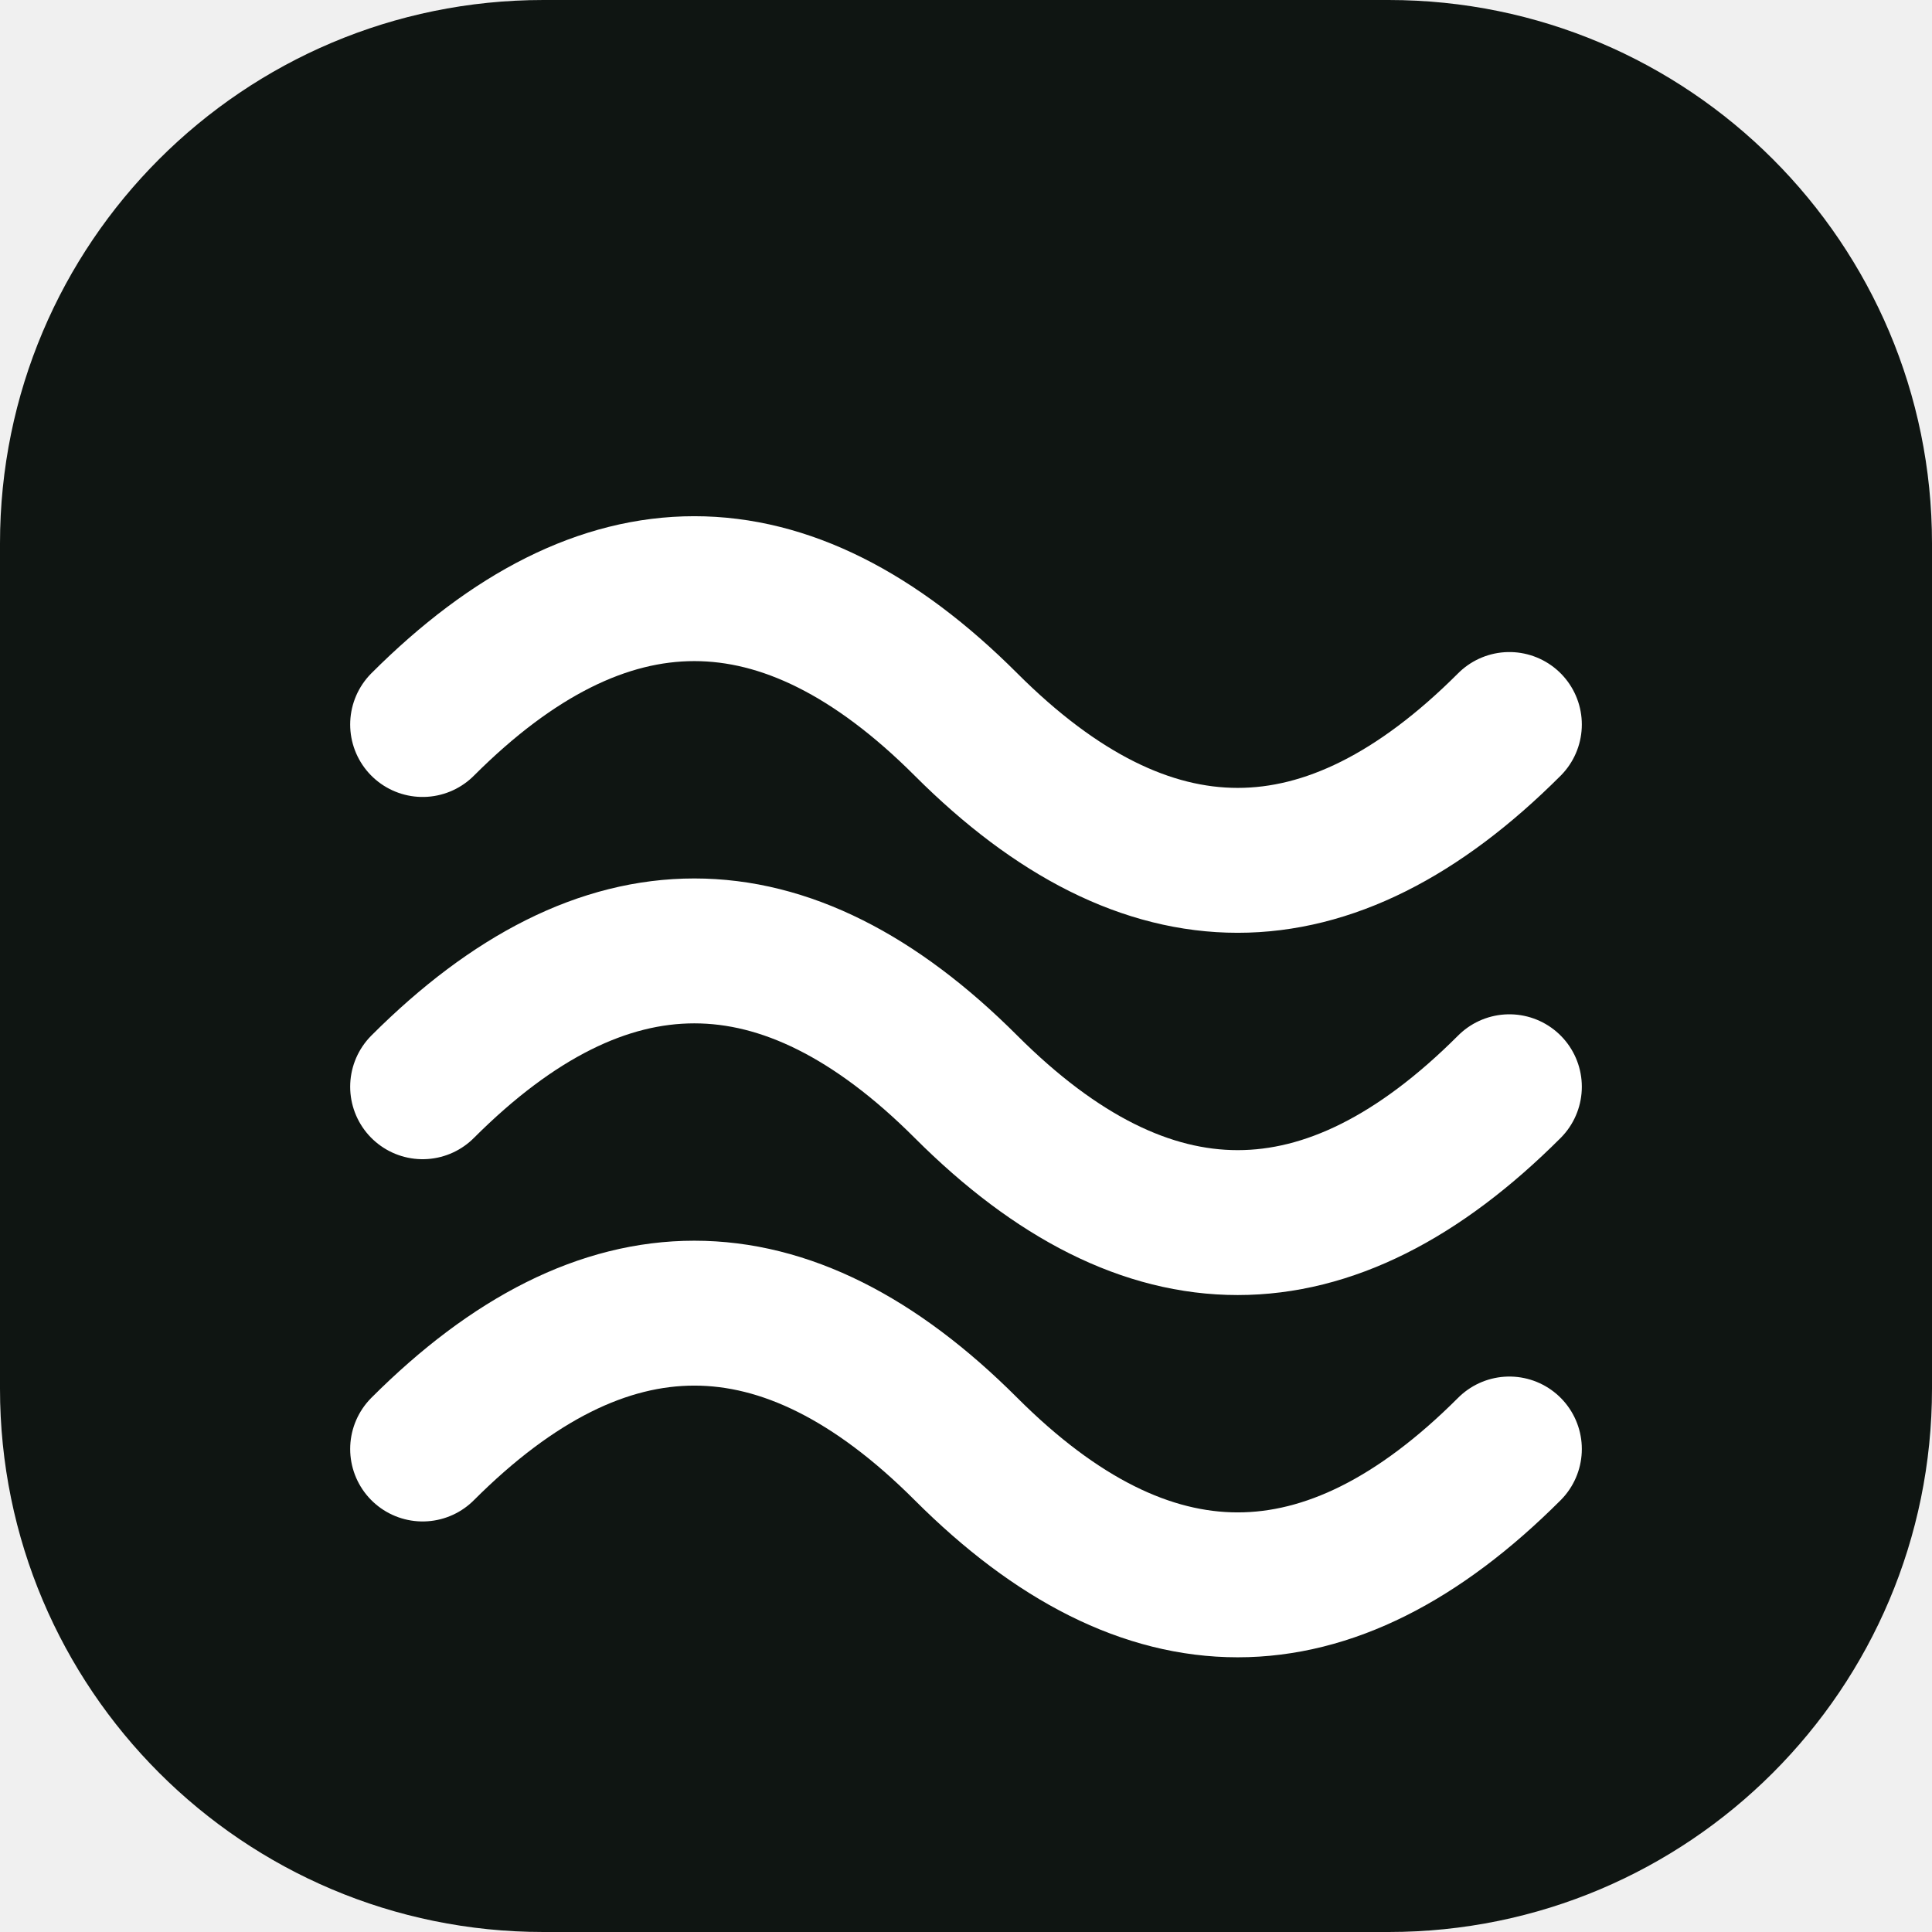
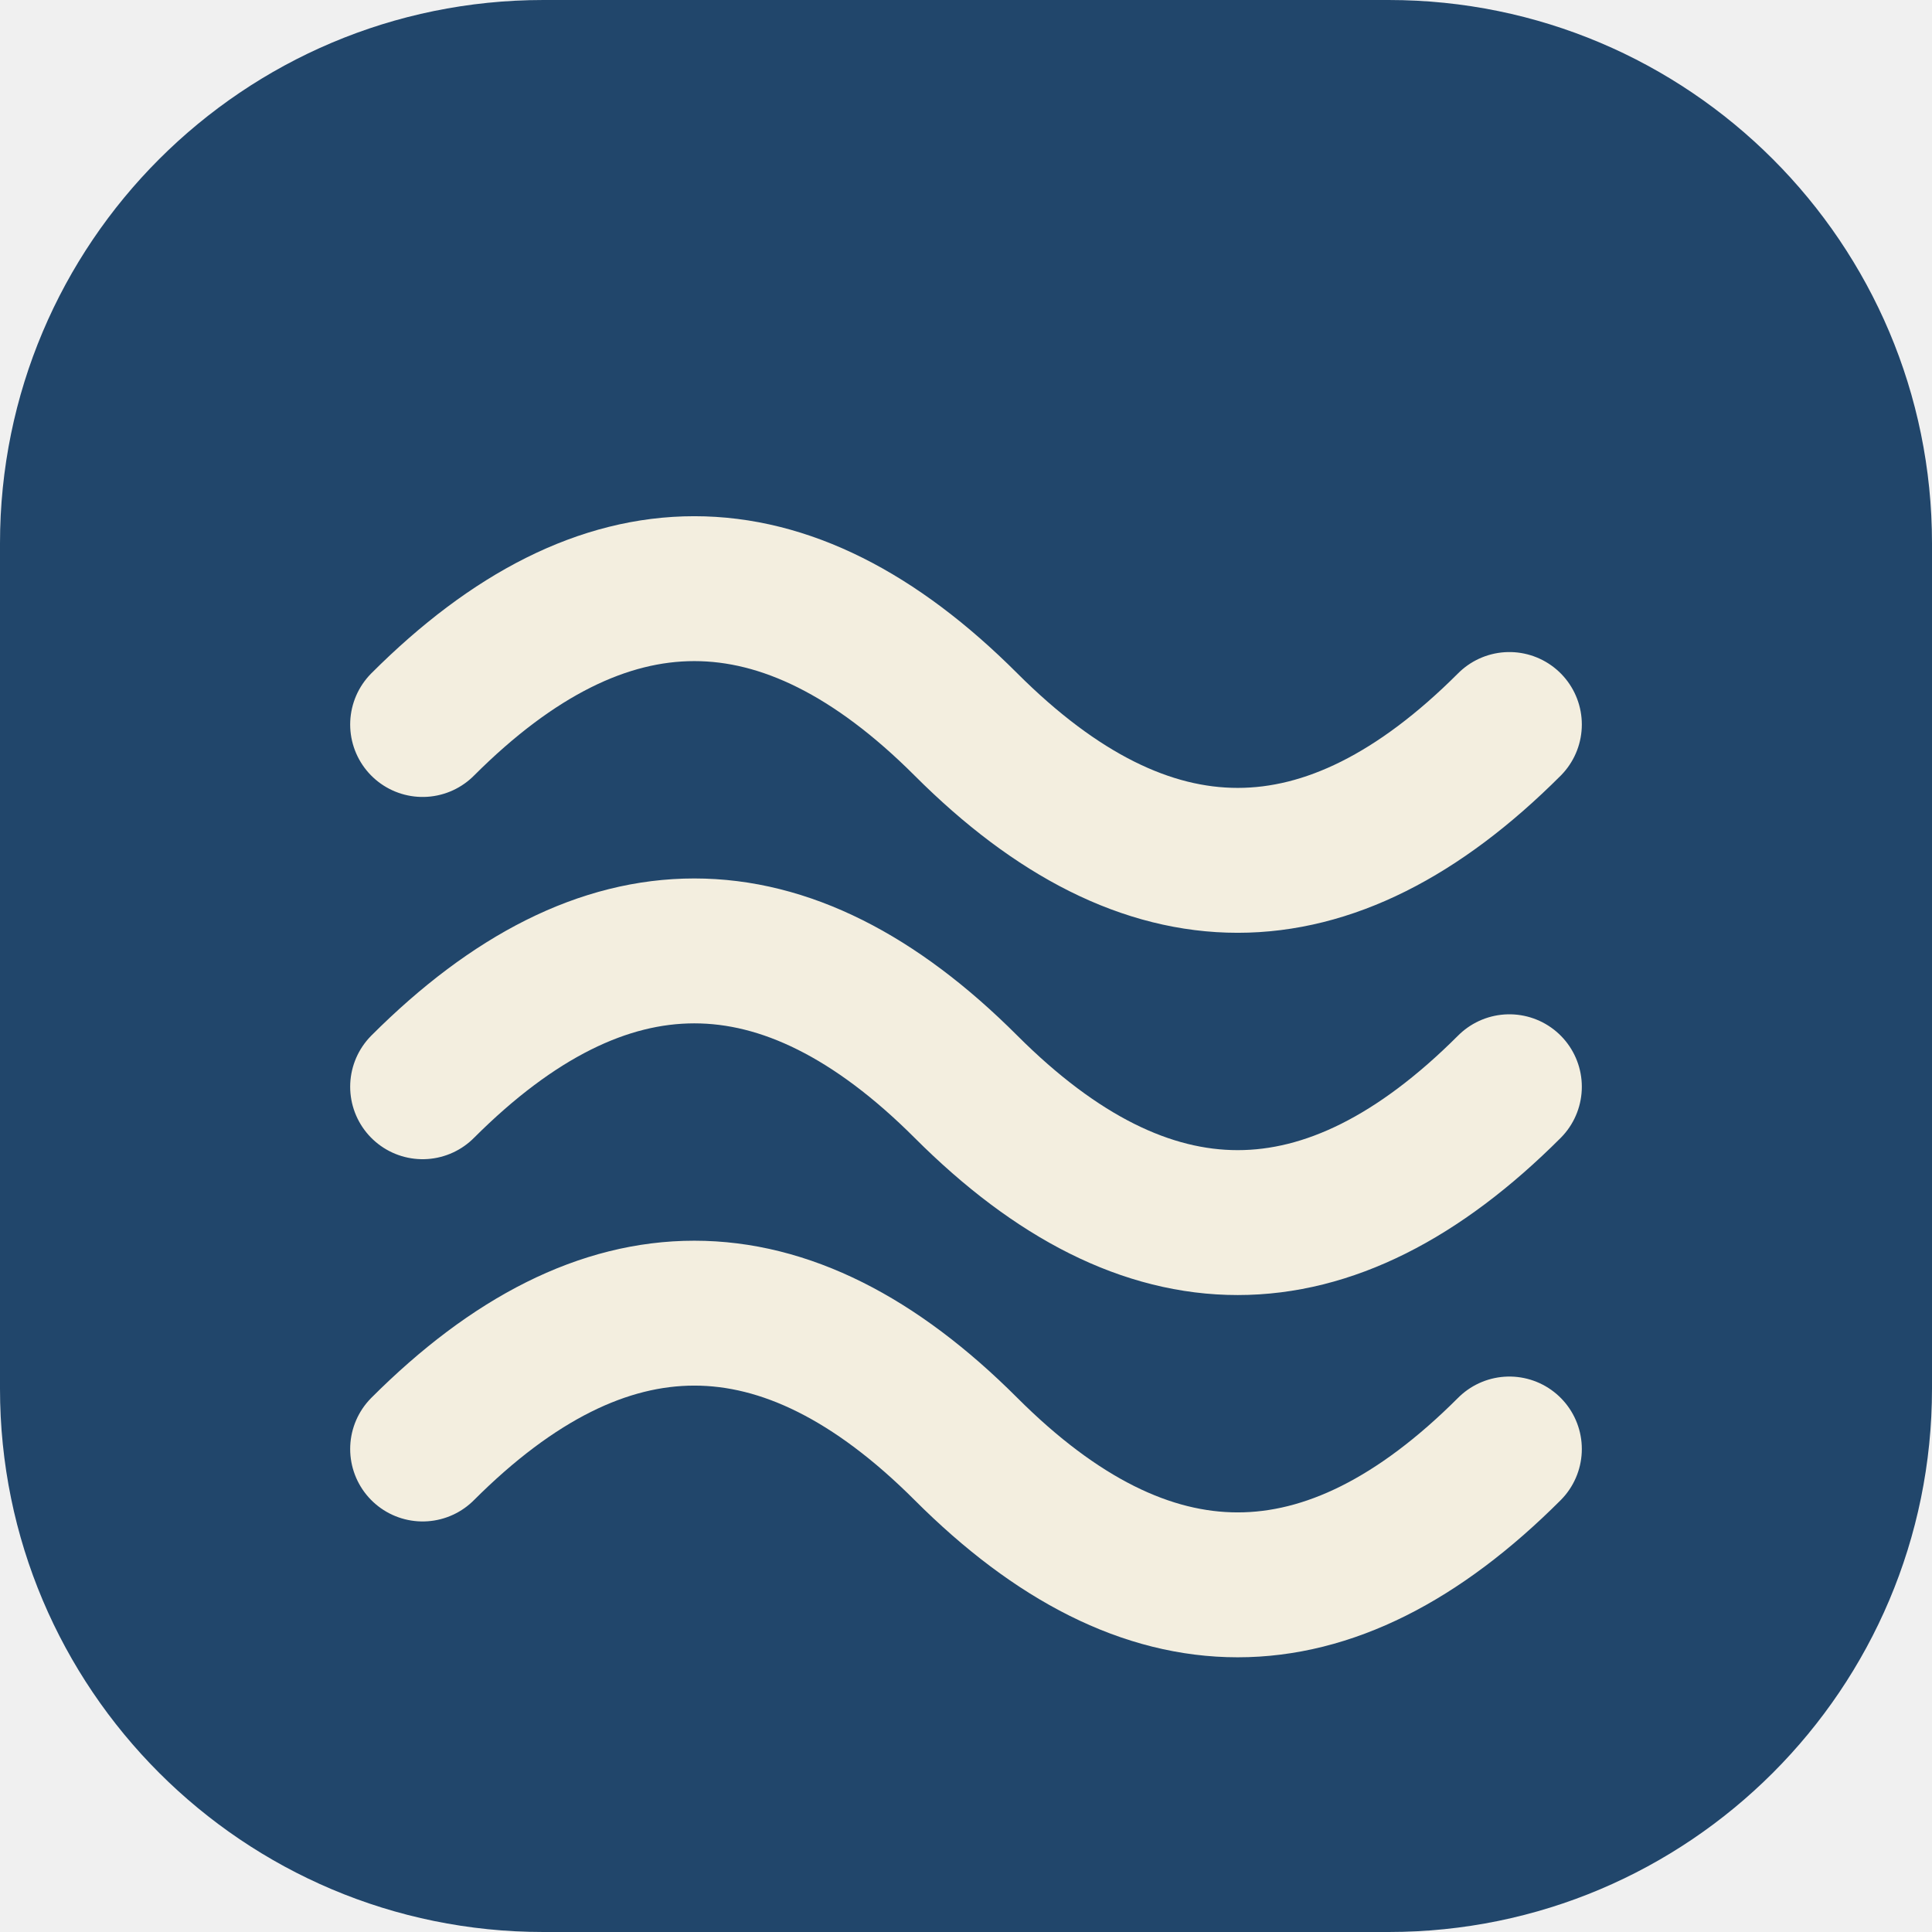
<svg xmlns="http://www.w3.org/2000/svg" viewBox="0 0 32 32">
-   <rect width="32" height="32" rx="9" fill="#0f1512" />
-   <path d="M7 12c3-3 6-3 9 0s6 3 9 0M7 18c3-3 6-3 9 0s6 3 9 0M7 24c3-3 6-3 9 0s6 3 9 0" fill="none" stroke="#fff" stroke-width="2.4" stroke-linecap="round" />
+   <rect width="32" height="32" rx="9" fill="#21466b" />
+   <path d="M7 12c3-3 6-3 9 0s6 3 9 0M7 18c3-3 6-3 9 0s6 3 9 0M7 24c3-3 6-3 9 0s6 3 9 0" fill="none" stroke="#f3eedf" stroke-width="2.4" stroke-linecap="round" />
</svg>
